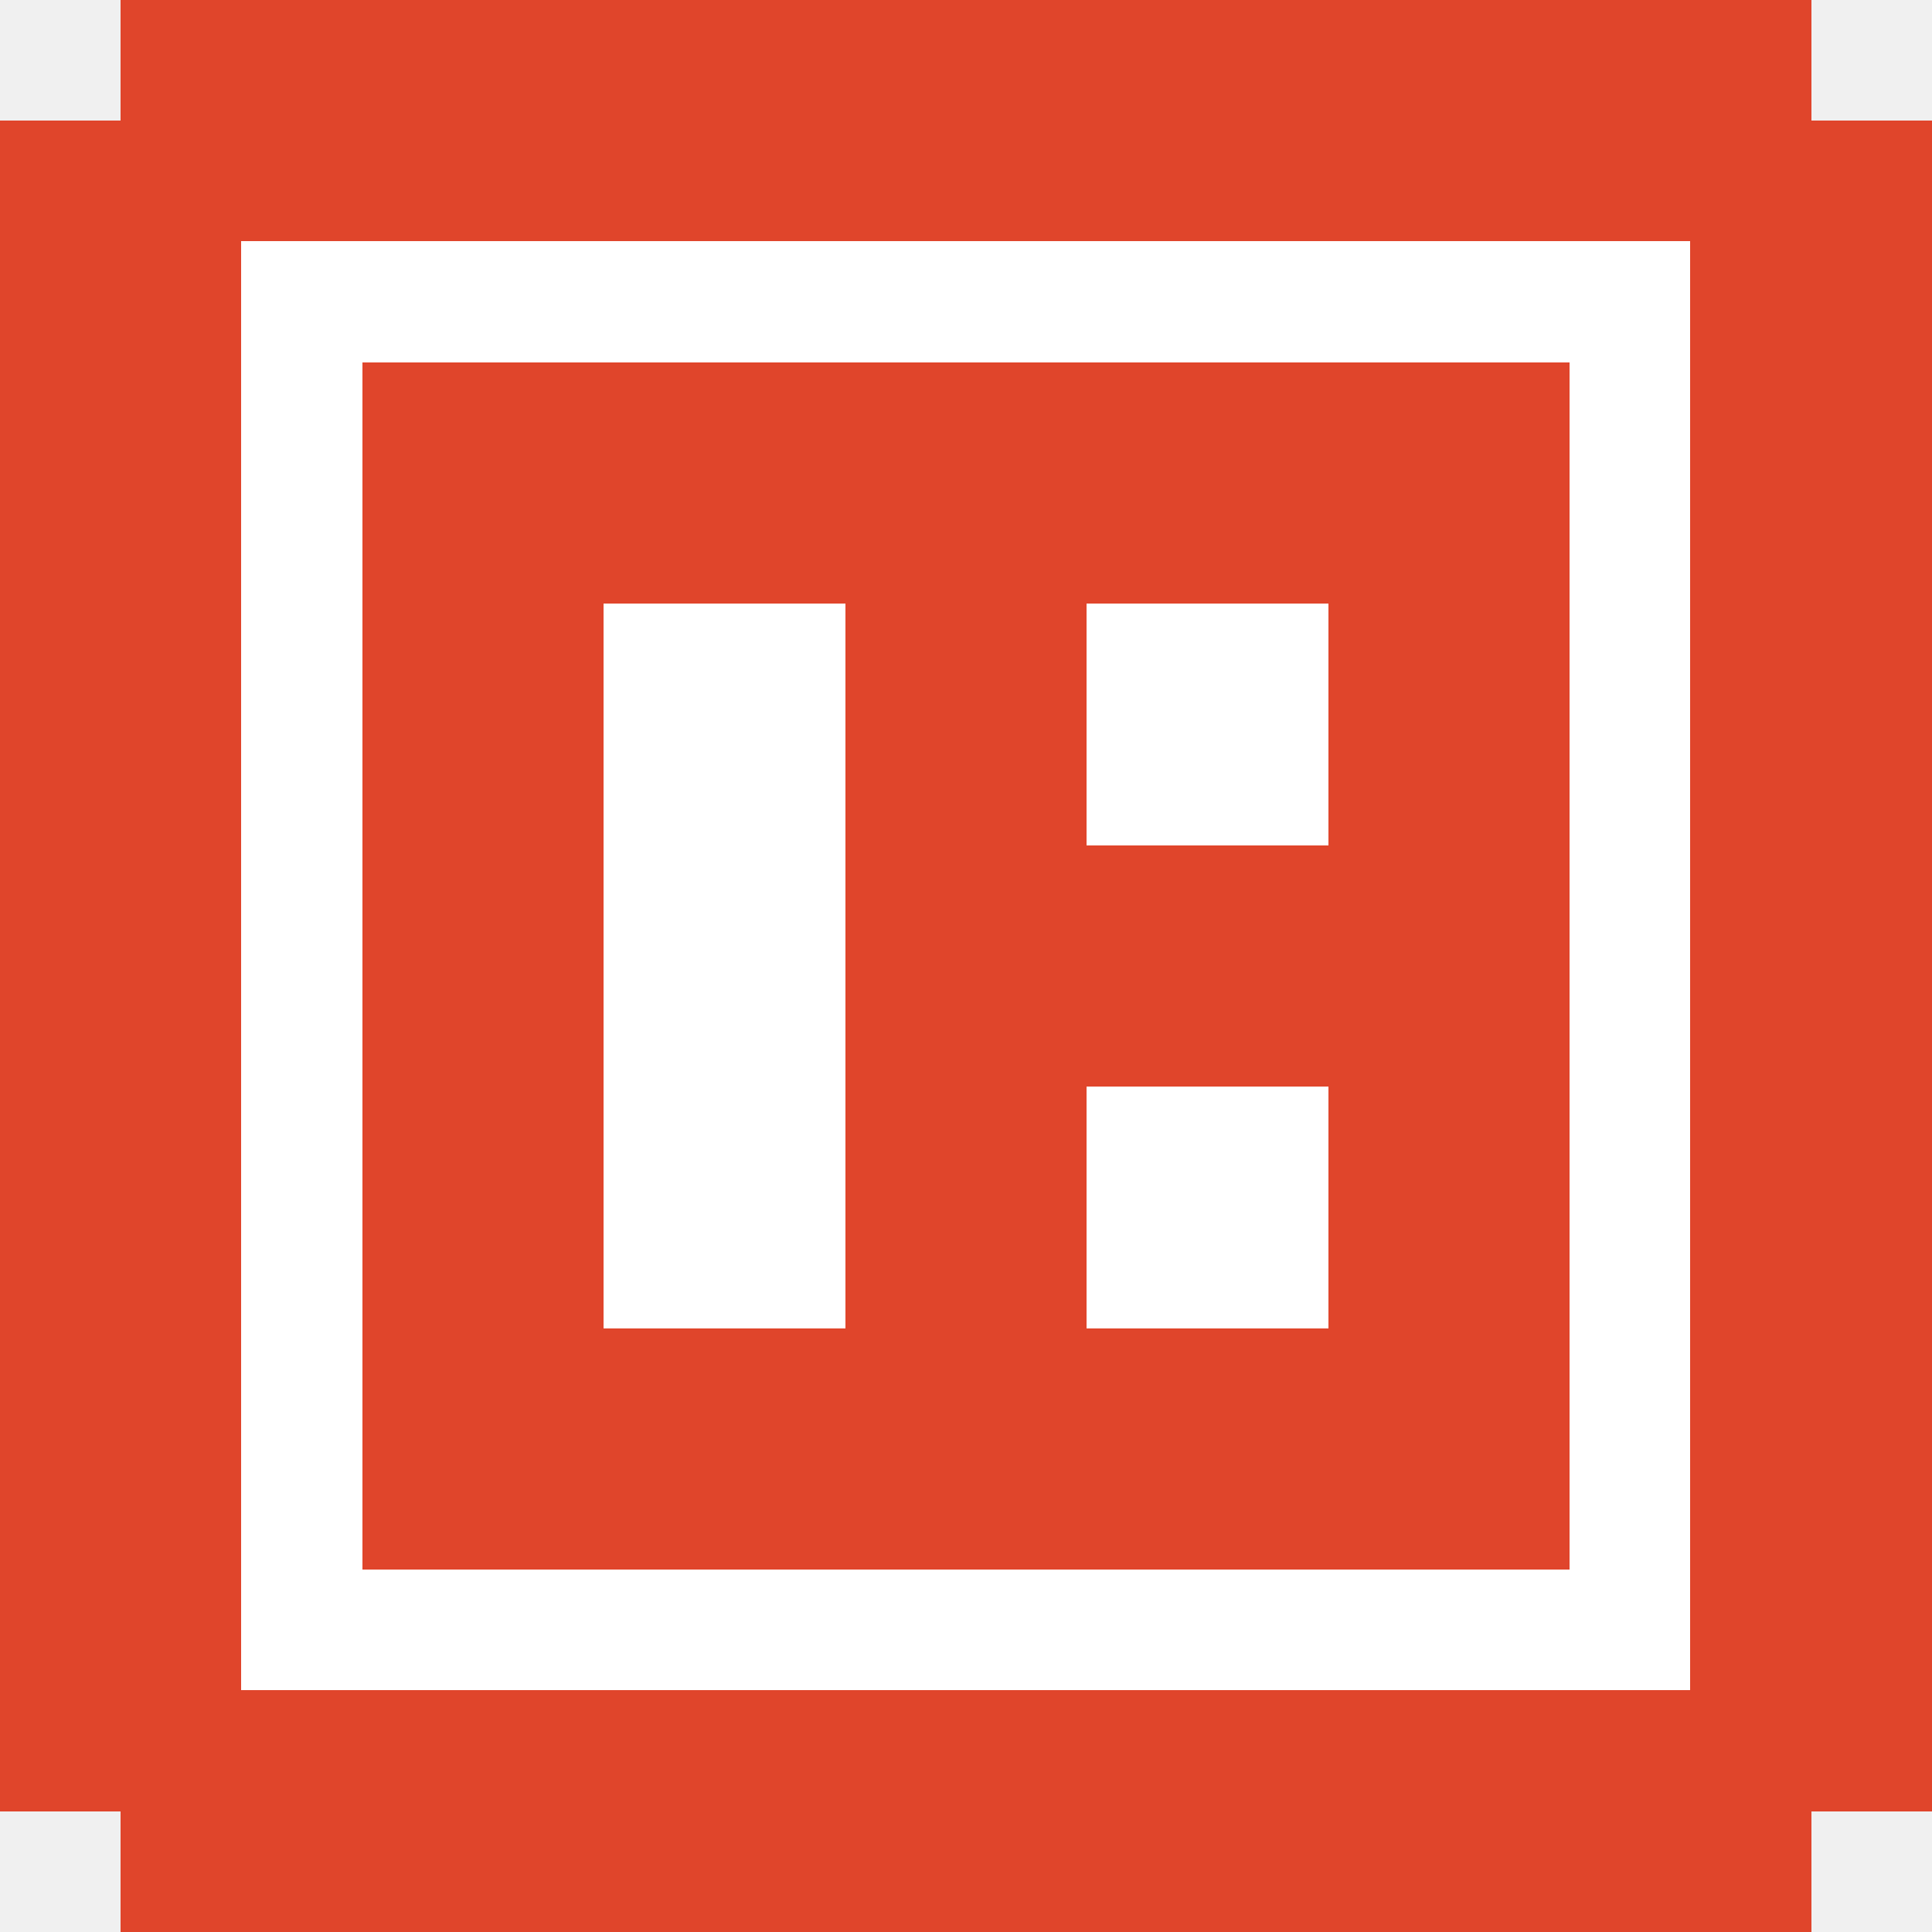
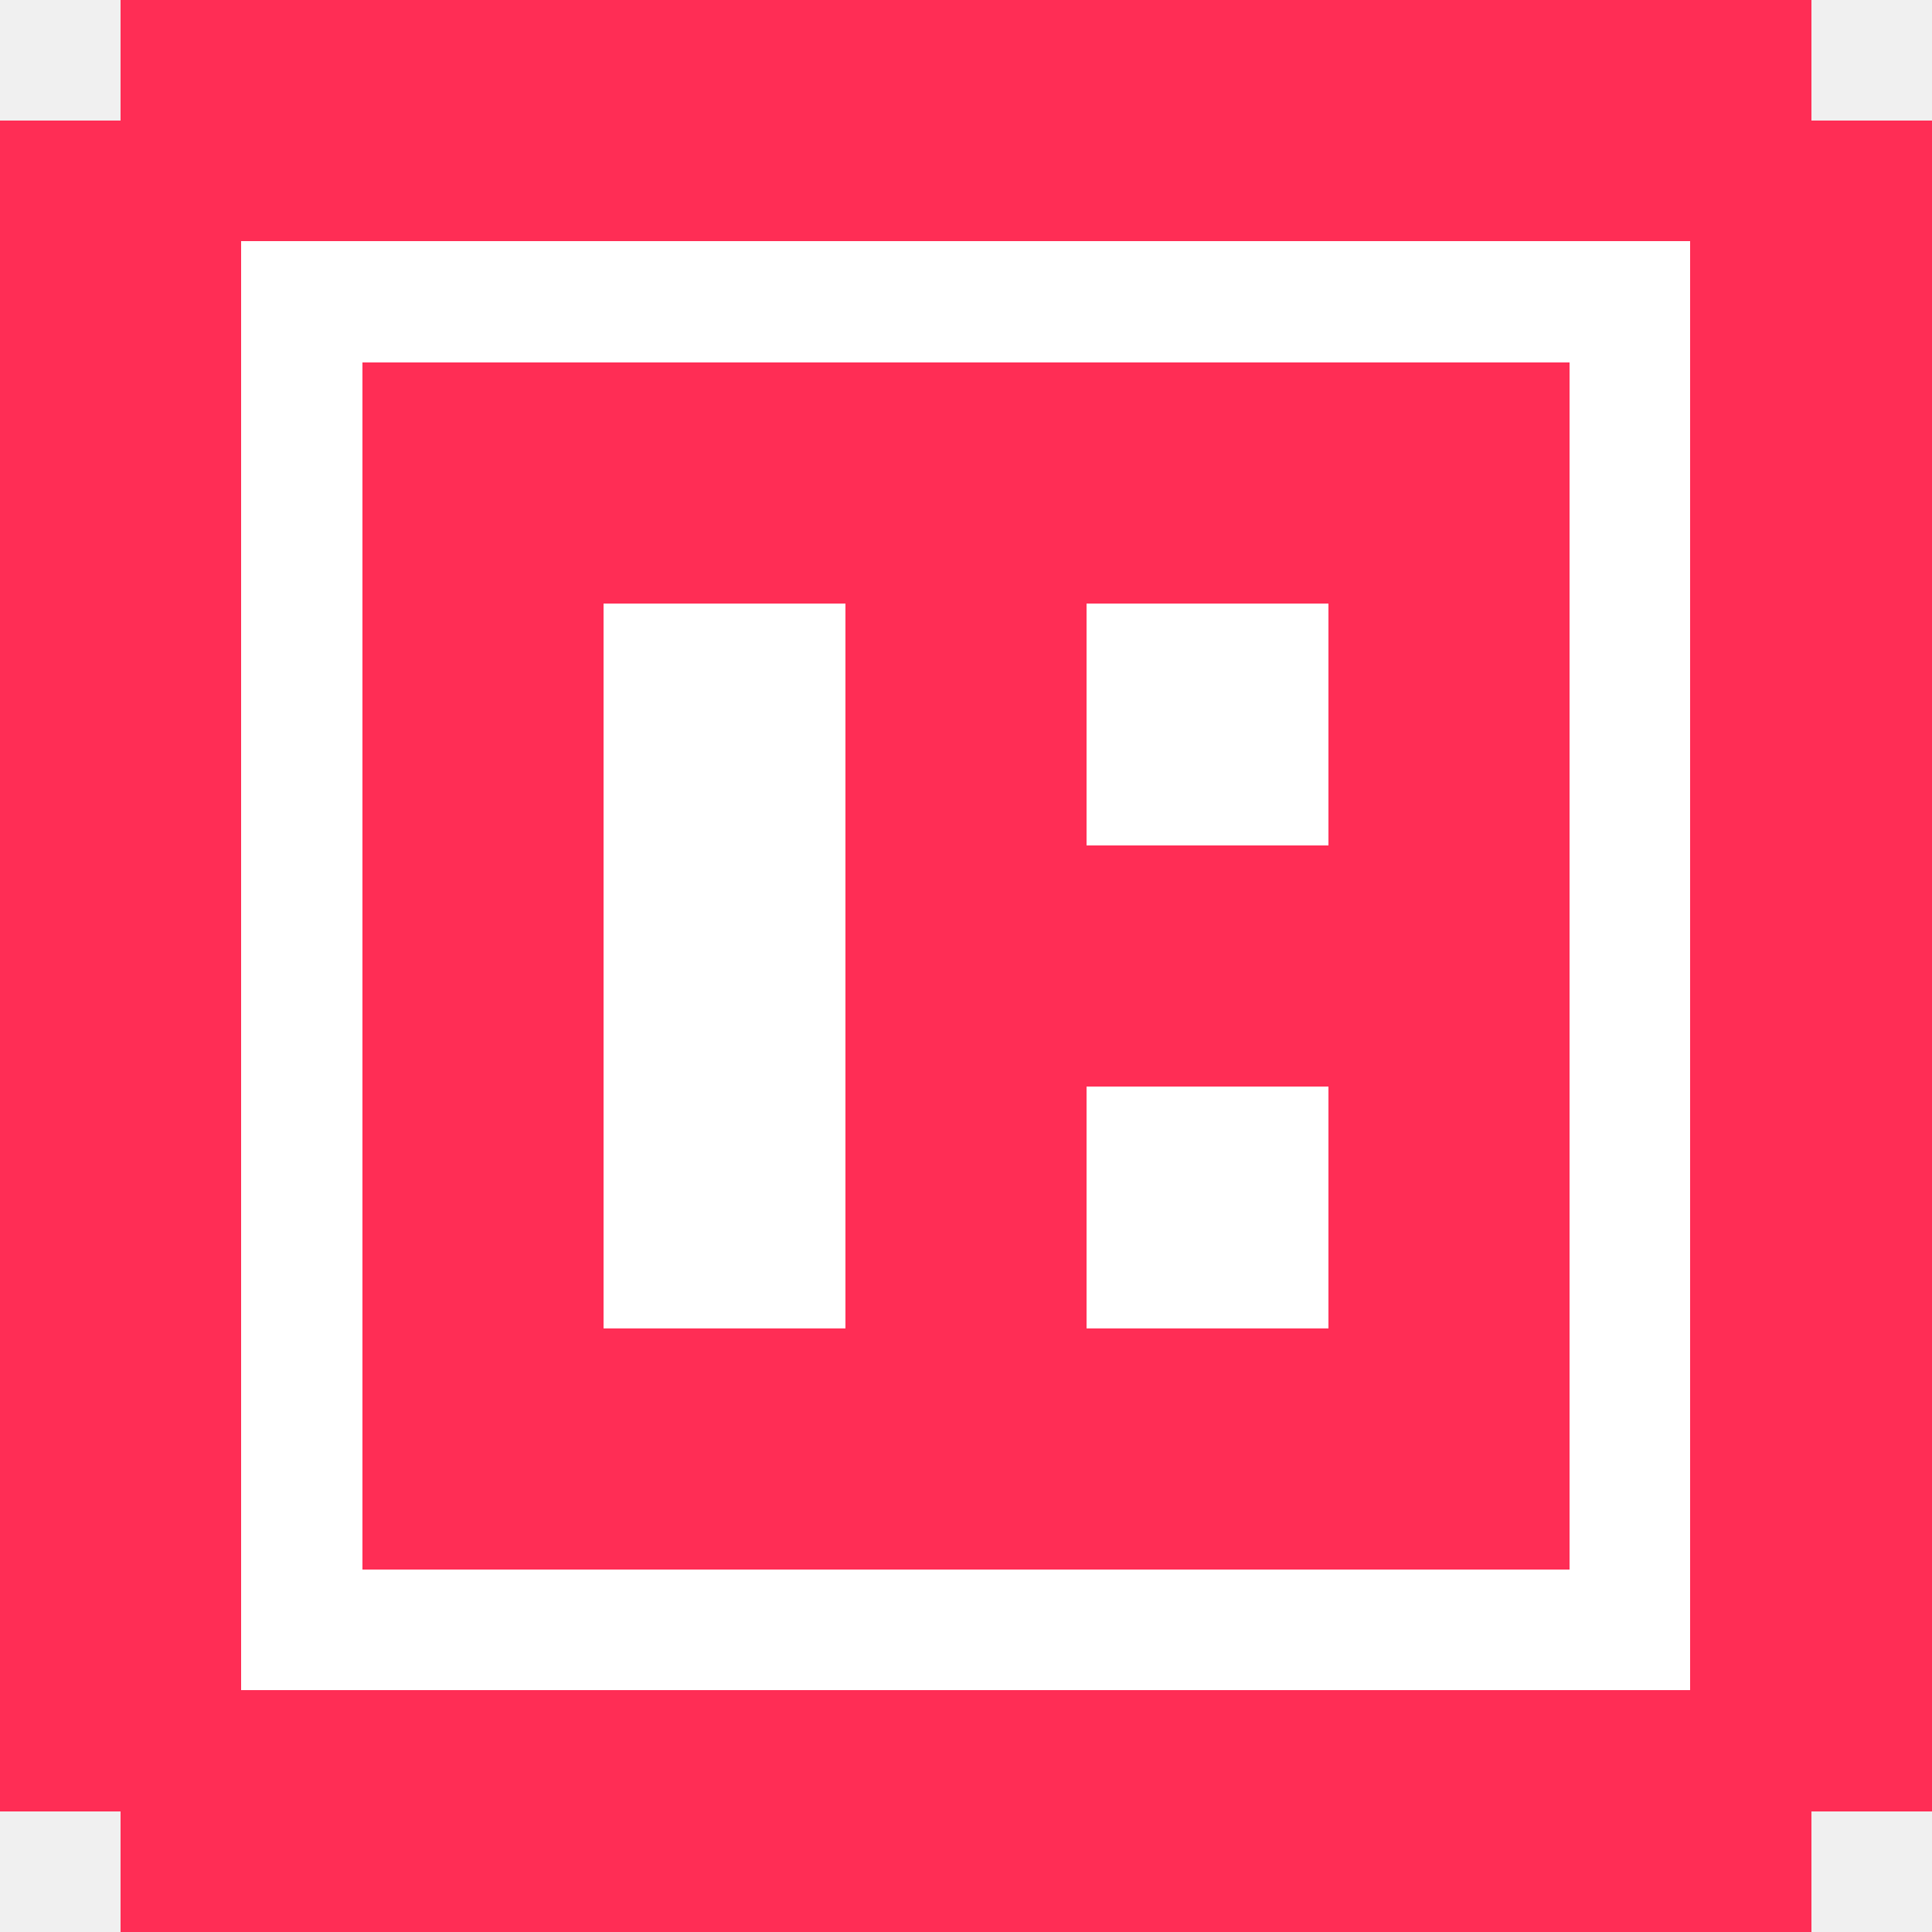
<svg xmlns="http://www.w3.org/2000/svg" viewBox="0 0 16 16" shape-rendering="crispEdges">
-   <path fill="#e0452b" d="M1 0h14v1h1v14h-1v1H1v-1H0V1h1z" />
+   <path fill="#ff2d55" d="M1 0h14v1h1v14h-1v1H1v-1H0V1h1z" />
  <path fill="#fff" d="M2 2h12v1H3v10h10V3h1v11H2z" />
  <path fill="#fff" d="M5 5h2v6H5zM9 5h2v2H9zM9 9h2v2H9z" />
</svg>
